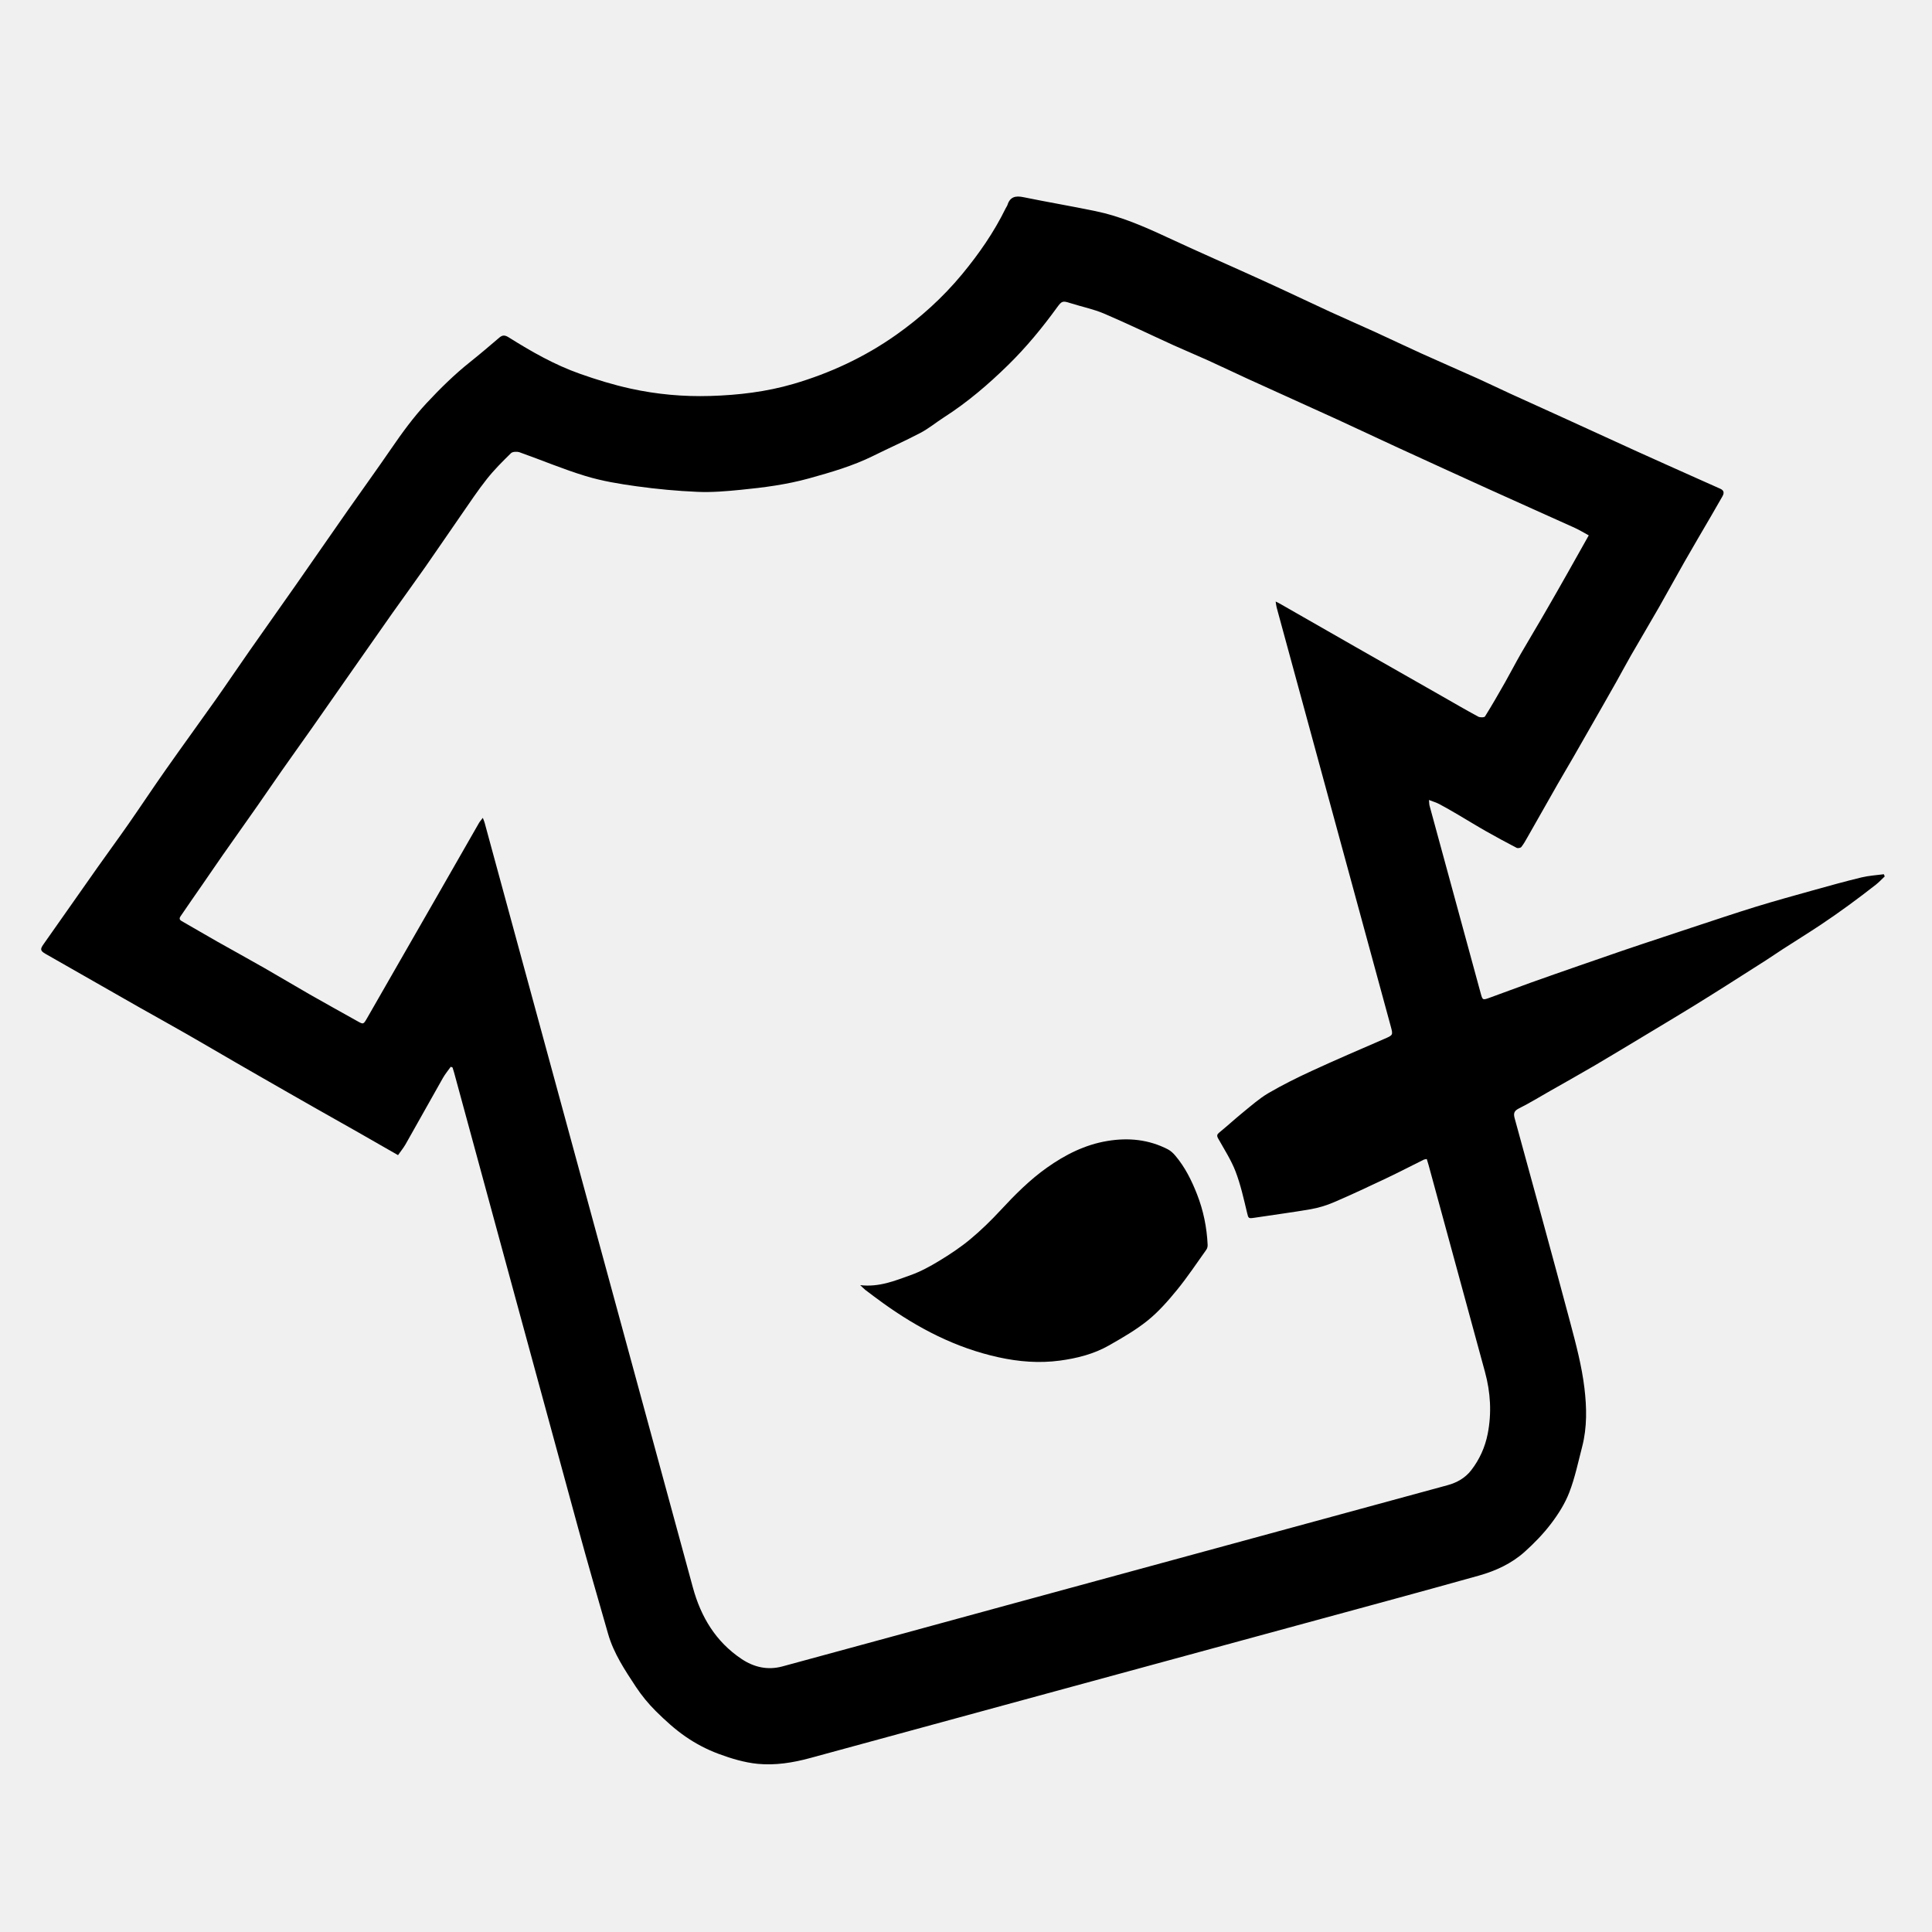
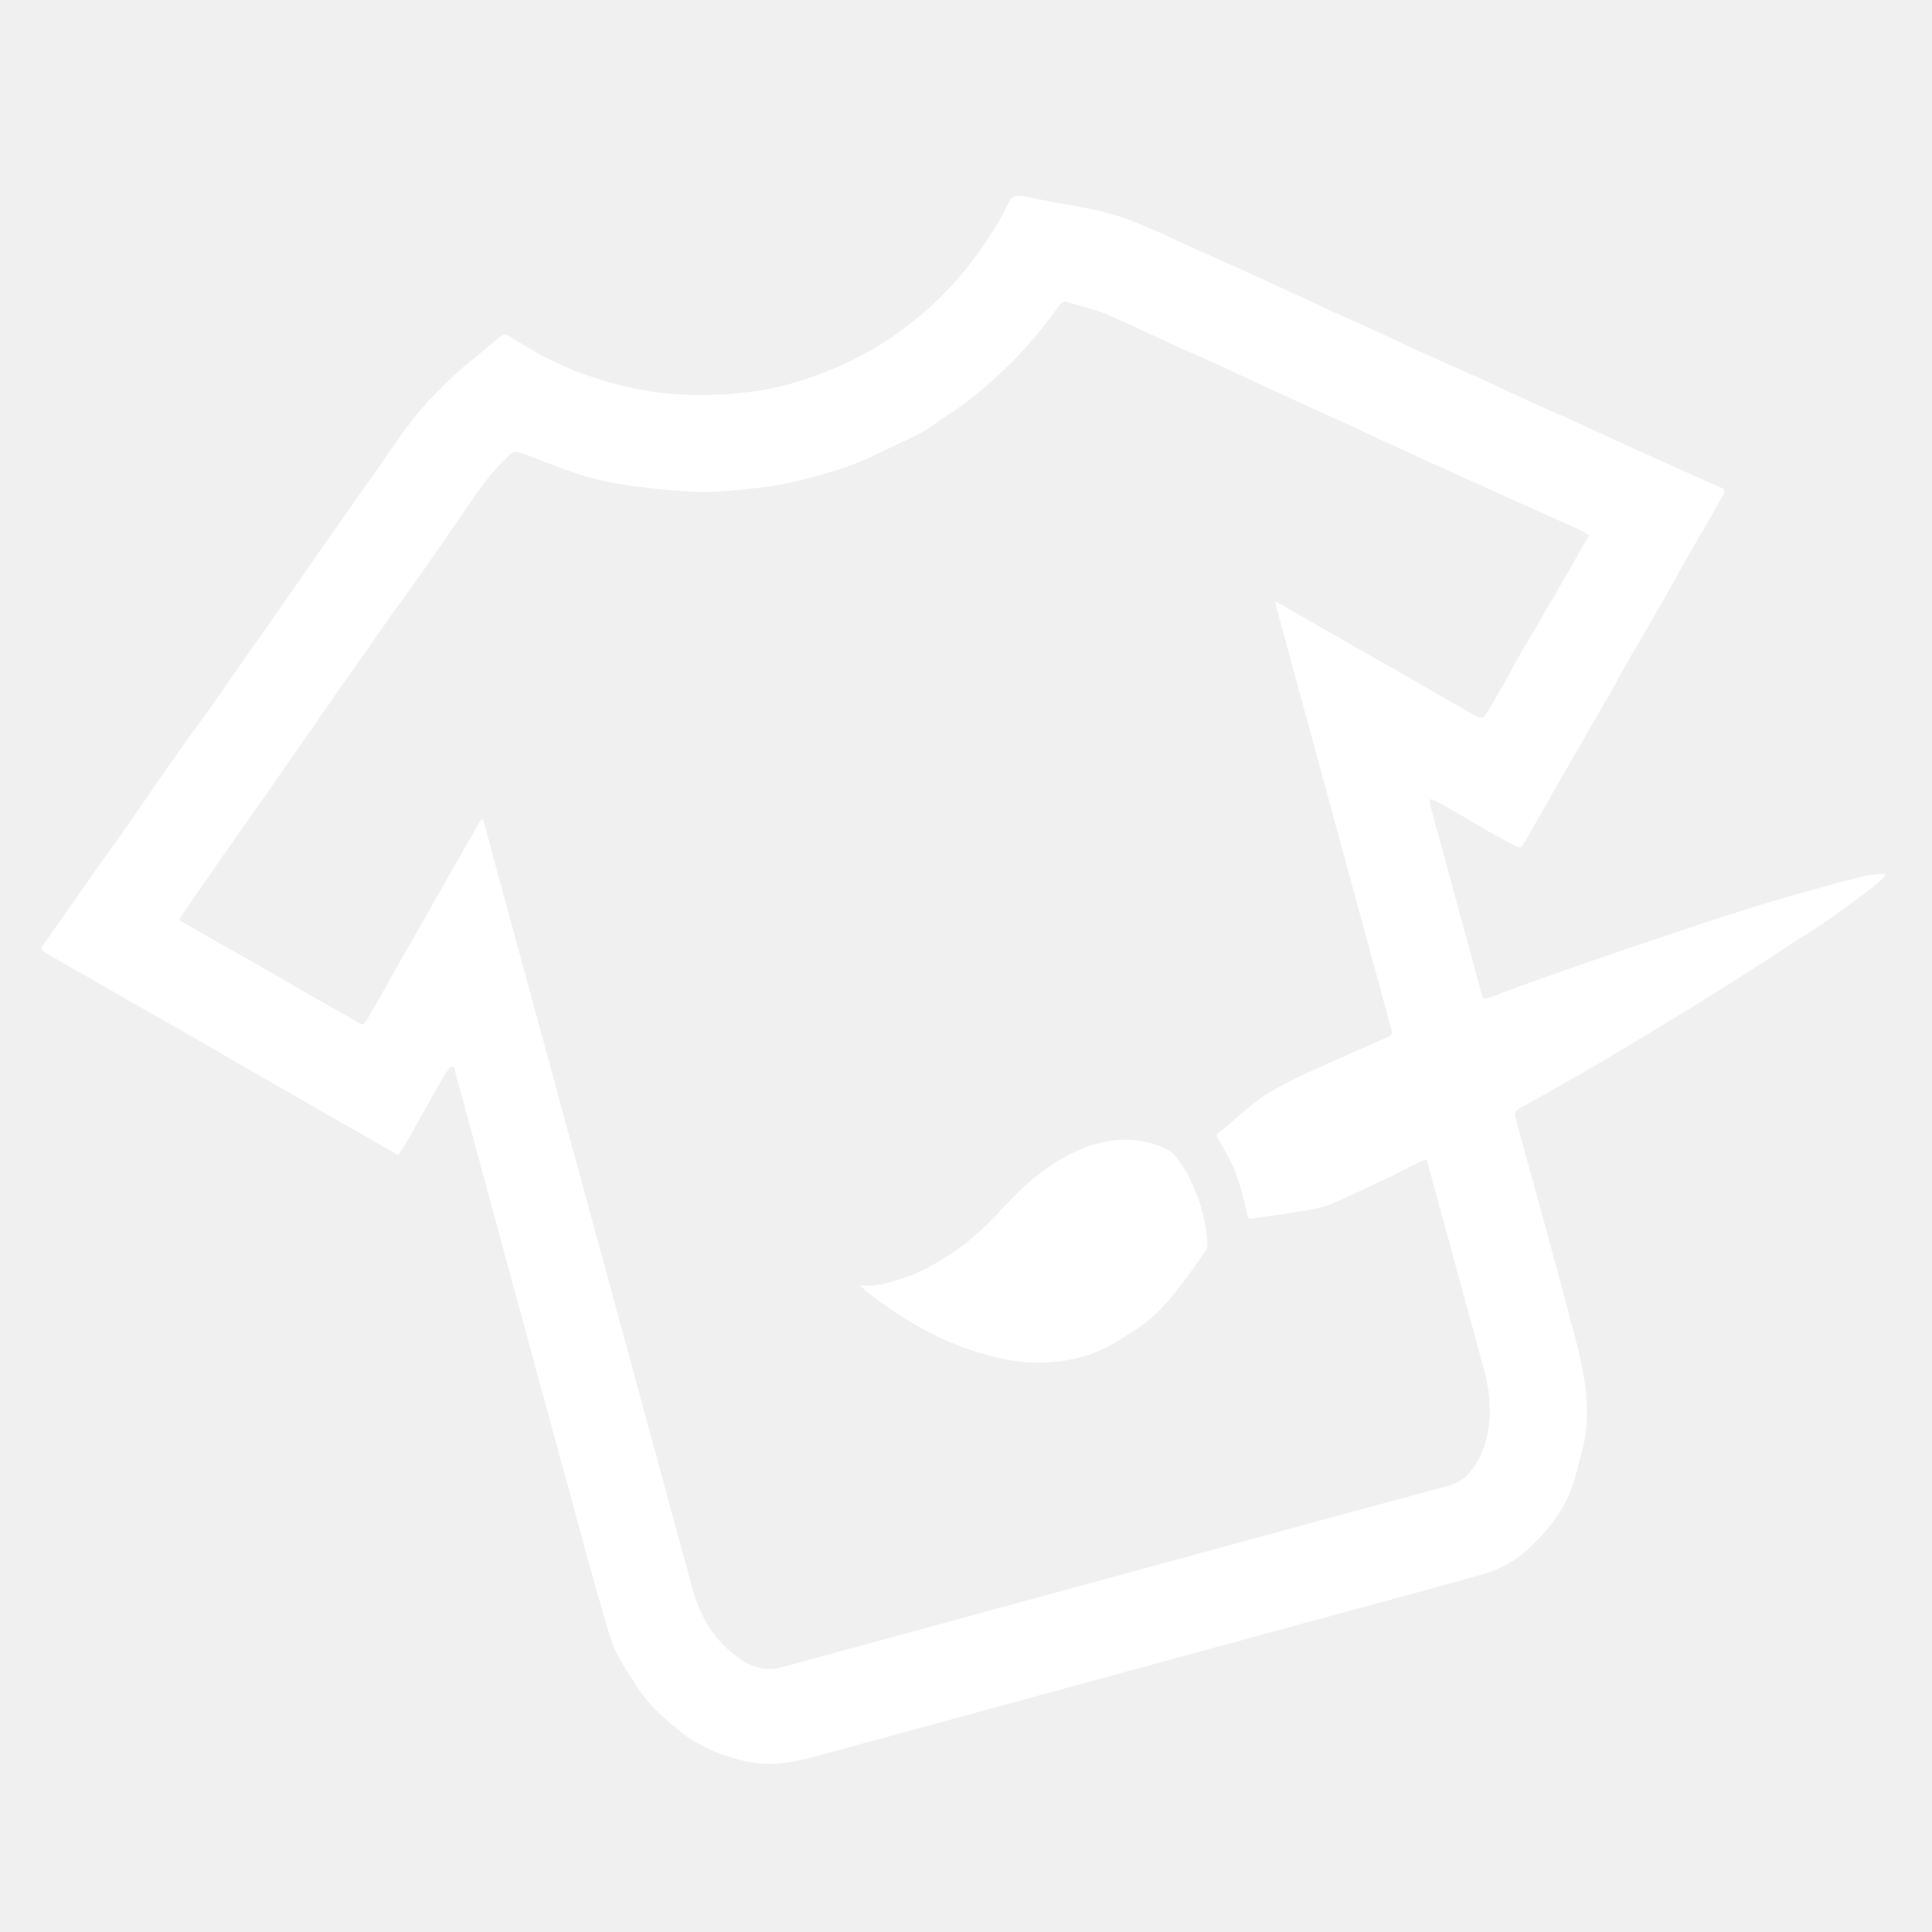
<svg xmlns="http://www.w3.org/2000/svg" version="1.1" id="Layer_1" x="0px" y="0px" viewBox="0 0 432 432" style="enable-background:new 0 0 432 432;" xml:space="preserve">
+   <style type="text/css">
+ 	.st0{fill:#FFFFFF;}
+ </style>
  <g>
-     <path d="M100.79,238.53c-0.59,0.83-1.25,1.62-1.75,2.5c-2.8,4.93-5.54,9.88-8.34,14.81c-0.47,0.82-1.08,1.56-1.7,2.45   c-2.98-1.71-5.91-3.39-8.84-5.06c-3.4-1.93-6.8-3.84-10.2-5.77c-1.91-1.08-3.81-2.17-5.71-3.26c-3.91-2.24-7.82-4.47-11.72-6.73   c-3.52-2.03-7.02-4.1-10.55-6.12c-3.63-2.08-7.29-4.1-10.93-6.16c-4.12-2.34-8.24-4.7-12.36-7.05c-2.84-1.62-5.68-3.23-8.52-4.86   c-1.18-0.68-1.22-1.05-0.43-2.16c4.05-5.74,8.07-11.5,12.12-17.24c2.3-3.26,4.67-6.47,6.95-9.75c2.76-3.96,5.42-7.99,8.2-11.94   c3.71-5.28,7.52-10.51,11.25-15.78c2.53-3.58,4.97-7.23,7.49-10.82c3.52-5.04,7.09-10.04,10.61-15.08   c3.84-5.49,7.64-11.01,11.48-16.49c3.2-4.57,6.48-9.09,9.64-13.7c2.44-3.56,4.96-7.02,7.91-10.19c3.05-3.27,6.22-6.39,9.72-9.18   c2.22-1.77,4.38-3.61,6.53-5.45c0.72-0.62,1.27-0.59,2.1-0.07c5.07,3.18,10.24,6.14,15.94,8.15c3.73,1.32,7.47,2.47,11.34,3.32   c5.88,1.29,11.8,1.82,17.81,1.64c6.3-0.19,12.53-0.93,18.56-2.69c8.21-2.4,15.92-5.99,22.94-10.94c5.5-3.88,10.48-8.38,14.78-13.57   c3.77-4.56,7.14-9.4,9.75-14.74c0.12-0.25,0.31-0.48,0.4-0.74c0.58-1.86,1.81-2.14,3.59-1.77c5.34,1.1,10.73,2,16.07,3.11   c5.58,1.15,10.77,3.39,15.92,5.79c7.19,3.35,14.46,6.51,21.68,9.8c4.97,2.26,9.9,4.62,14.86,6.91c3.33,1.53,6.71,2.99,10.04,4.51   c3.44,1.57,6.86,3.22,10.31,4.78c4.25,1.92,8.53,3.78,12.79,5.69c2.4,1.08,4.76,2.24,7.15,3.33c3.92,1.79,7.84,3.56,11.76,5.34   c5.55,2.53,11.1,5.09,16.65,7.61c4.36,1.98,8.74,3.92,13.1,5.88c1.82,0.82,3.64,1.64,5.47,2.44c0.91,0.4,0.89,1.01,0.47,1.74   c-0.83,1.46-1.67,2.91-2.51,4.36c-2.01,3.45-4.04,6.89-6.02,10.36c-1.9,3.33-3.72,6.69-5.62,10.02c-2.06,3.6-4.19,7.16-6.26,10.76   c-1.11,1.94-2.16,3.91-3.25,5.86c-1.05,1.88-2.12,3.75-3.19,5.62c-2.2,3.84-4.39,7.69-6.59,11.52c-1.13,1.97-2.31,3.92-3.43,5.89   c-2.24,3.92-4.45,7.84-6.68,11.76c-0.43,0.76-0.86,1.54-1.4,2.22c-0.17,0.22-0.78,0.32-1.04,0.19c-2.3-1.19-4.58-2.43-6.84-3.71   c-2.12-1.2-4.18-2.48-6.28-3.71c-1.38-0.81-2.76-1.61-4.17-2.36c-0.65-0.35-1.37-0.55-2.32-0.92c0.06,0.6,0.05,0.94,0.13,1.26   c3.8,13.97,7.61,27.94,11.42,41.9c0.43,1.58,0.45,1.62,1.95,1.08c3.07-1.1,6.12-2.27,9.19-3.37c3.6-1.29,7.21-2.54,10.82-3.8   c3.27-1.14,6.54-2.27,9.81-3.39c1.39-0.48,2.79-0.95,4.18-1.41c3.77-1.26,7.55-2.52,11.33-3.76c4.73-1.55,9.44-3.15,14.2-4.62   c4.26-1.31,8.55-2.49,12.84-3.69c3.61-1.01,7.21-2.01,10.85-2.89c1.63-0.39,3.32-0.49,4.99-0.71c0.07,0.16,0.14,0.32,0.2,0.49   c-0.66,0.62-1.28,1.29-1.99,1.85c-2.01,1.57-4.03,3.11-6.09,4.61c-2.05,1.49-4.13,2.96-6.24,4.36c-2.81,1.86-5.67,3.64-8.5,5.46   c-1.27,0.82-2.51,1.69-3.78,2.5c-2.94,1.88-5.88,3.76-8.83,5.62c-2.49,1.57-4.99,3.15-7.5,4.69c-3.22,1.97-6.45,3.92-9.69,5.86   c-4.06,2.44-8.11,4.9-12.19,7.3c-3.33,1.95-6.7,3.83-10.05,5.74c-2.31,1.32-4.59,2.71-6.96,3.9c-1.13,0.57-1.21,1.17-0.91,2.26   c4.17,15.2,8.35,30.39,12.41,45.61c1.28,4.82,2.58,9.7,3.17,14.63c0.52,4.32,0.62,8.78-0.5,13.11c-0.89,3.43-1.61,6.94-2.88,10.23   c-0.96,2.5-2.46,4.87-4.09,7.01c-1.72,2.27-3.75,4.35-5.87,6.26c-2.92,2.63-6.49,4.28-10.23,5.33   c-13.52,3.79-27.07,7.44-40.62,11.13c-36.31,9.89-72.63,19.76-108.93,29.67c-3.86,1.05-7.8,1.68-11.73,1.3   c-2.97-0.29-5.95-1.19-8.77-2.24c-2.56-0.95-5.05-2.25-7.3-3.8c-2.42-1.66-4.62-3.67-6.71-5.74c-1.66-1.65-3.18-3.5-4.47-5.45   c-2.45-3.73-4.96-7.47-6.21-11.84c-2.27-7.92-4.57-15.83-6.73-23.77c-9.26-33.91-18.48-67.84-27.71-101.76   c-0.1-0.37-0.23-0.74-0.34-1.11C101.06,238.63,100.92,238.58,100.79,238.53z M355.25,119.71c-1.04-0.56-2.05-1.19-3.13-1.68   c-6.39-2.89-12.8-5.74-19.19-8.64c-6.97-3.16-13.93-6.35-20.88-9.54c-4.38-2.01-8.74-4.09-13.13-6.1   c-6.64-3.03-13.3-6.02-19.94-9.05c-2.97-1.36-5.91-2.78-8.89-4.13c-2.54-1.15-5.11-2.21-7.65-3.36   c-5.19-2.36-10.33-4.85-15.57-7.09c-2.41-1.02-5.02-1.54-7.53-2.34c-1.72-0.55-1.91-0.51-2.98,0.96   c-3.31,4.56-6.88,8.9-10.91,12.85c-4.43,4.34-9.12,8.36-14.35,11.71c-1.78,1.14-3.43,2.52-5.3,3.5c-3.46,1.82-7.05,3.4-10.56,5.14   c-4.58,2.27-9.46,3.67-14.35,5.03c-4.99,1.38-10.1,2.05-15.23,2.55c-3.22,0.32-6.47,0.6-9.69,0.46c-4.54-0.19-9.08-0.62-13.58-1.24   c-3.86-0.53-7.75-1.17-11.46-2.3c-4.99-1.51-9.81-3.56-14.73-5.3c-0.57-0.2-1.57-0.17-1.94,0.19c-1.88,1.84-3.76,3.71-5.39,5.77   c-2.03,2.56-3.84,5.3-5.71,7.99c-2.69,3.87-5.33,7.78-8.03,11.64c-2.42,3.46-4.92,6.87-7.36,10.32c-3.08,4.37-6.14,8.75-9.2,13.13   c-2.95,4.22-5.89,8.45-8.85,12.66c-2.2,3.13-4.44,6.24-6.64,9.38c-1.83,2.61-3.62,5.25-5.45,7.87c-2.59,3.69-5.21,7.37-7.79,11.06   c-1.51,2.16-2.98,4.34-4.48,6.5c-1.61,2.33-3.24,4.65-4.83,7c-0.27,0.4-0.67,0.87,0.07,1.29c2.67,1.52,5.31,3.09,7.98,4.6   c3.54,2,7.11,3.95,10.64,5.97c3.36,1.92,6.67,3.92,10.03,5.84c3.53,2.02,7.1,3.98,10.64,5.97c1.34,0.75,1.36,0.78,2.16-0.61   c2.26-3.91,4.49-7.83,6.74-11.75c2.98-5.2,5.97-10.39,8.95-15.59c3.12-5.44,6.23-10.89,9.35-16.33c0.2-0.35,0.49-0.66,0.87-1.17   c0.2,0.53,0.33,0.81,0.41,1.11c0.52,1.89,1.03,3.78,1.54,5.67c15,55.11,30.01,110.21,45.02,165.32c1.79,6.56,5.1,12.11,10.87,15.97   c2.81,1.88,5.87,2.56,9.13,1.68c16.64-4.5,33.26-9.07,49.89-13.6c32.96-8.98,65.91-17.95,98.87-26.93   c2.09-0.57,3.95-1.62,5.28-3.35c1.86-2.4,3.09-5.14,3.68-8.11c0.92-4.67,0.64-9.3-0.61-13.88c-4.19-15.4-8.39-30.79-12.59-46.19   c-0.12-0.45-0.27-0.9-0.42-1.4c-0.29,0.06-0.49,0.06-0.66,0.14c-2.81,1.39-5.59,2.84-8.42,4.18c-3.88,1.84-7.78,3.67-11.72,5.36   c-1.63,0.7-3.38,1.23-5.13,1.54c-4.2,0.73-8.44,1.27-12.66,1.92c-1.34,0.2-1.29,0.1-1.6-1.16c-0.74-3.09-1.43-6.22-2.56-9.18   c-0.99-2.58-2.53-4.95-3.89-7.38c-0.35-0.63-0.28-0.93,0.27-1.37c1.78-1.45,3.47-3.01,5.25-4.46c1.85-1.5,3.66-3.12,5.7-4.32   c3.15-1.84,6.44-3.47,9.76-5c5.31-2.45,10.69-4.75,16.05-7.08c2.08-0.9,2.1-0.86,1.55-2.88c-8.5-31.22-17.01-62.43-25.51-93.65   c-0.1-0.35-0.12-0.72-0.22-1.32c0.49,0.25,0.73,0.36,0.96,0.49c5.65,3.23,11.29,6.46,16.94,9.69c6.35,3.62,12.7,7.23,19.05,10.85   c2.77,1.58,5.53,3.19,8.34,4.71c0.4,0.22,1.36,0.21,1.52-0.04c1.56-2.5,3.03-5.06,4.49-7.63c1.2-2.12,2.31-4.28,3.52-6.39   c1.95-3.39,3.99-6.72,5.92-10.11C349.08,130.72,352.09,125.33,355.25,119.71z" />
-     <path d="M192.34,287.36c4.23,0.5,7.76-0.98,11.28-2.24c2.23-0.79,4.36-1.96,6.39-3.19c2.4-1.46,4.78-3.03,6.94-4.83   c2.41-2,4.67-4.21,6.8-6.51c3.2-3.45,6.51-6.78,10.35-9.5c4.09-2.9,8.53-5.15,13.54-5.97c4.68-0.78,9.24-0.33,13.51,1.88   c0.64,0.33,1.21,0.88,1.68,1.44c2.15,2.55,3.62,5.51,4.83,8.6c1.42,3.63,2.19,7.4,2.37,11.29c0.02,0.37-0.08,0.82-0.3,1.12   c-2.15,3.01-4.2,6.1-6.54,8.97c-2,2.45-4.13,4.88-6.57,6.85c-2.66,2.15-5.69,3.88-8.67,5.58c-3.39,1.93-7.17,2.88-11,3.39   c-4.57,0.61-9.14,0.25-13.68-0.75c-9.54-2.09-17.98-6.48-25.84-12.13c-1.33-0.95-2.63-1.94-3.94-2.93   C193.17,288.17,192.88,287.86,192.34,287.36z" />
+     <path class="st0" d="M100.8,238.5c-0.6,0.8-1.3,1.6-1.8,2.5c-2.8,4.9-5.5,9.9-8.3,14.8c-0.5,0.8-1.1,1.6-1.7,2.5   c-3-1.7-5.9-3.4-8.8-5.1c-3.4-1.9-6.8-3.8-10.2-5.8c-1.9-1.1-3.8-2.2-5.7-3.3c-3.9-2.2-7.8-4.5-11.7-6.7c-3.5-2-7-4.1-10.5-6.1   c-3.6-2.1-7.3-4.1-10.9-6.2c-4.1-2.3-8.2-4.7-12.4-7.1c-2.8-1.6-5.7-3.2-8.5-4.9c-1.2-0.7-1.2-1.1-0.4-2.2   c4.1-5.7,8.1-11.5,12.1-17.2c2.3-3.3,4.7-6.5,7-9.8c2.8-4,5.4-8,8.2-11.9c3.7-5.3,7.5-10.5,11.3-15.8c2.5-3.6,5-7.2,7.5-10.8   c3.5-5,7.1-10,10.6-15.1c3.8-5.5,7.6-11,11.5-16.5c3.2-4.6,6.5-9.1,9.6-13.7c2.4-3.6,5-7,7.9-10.2c3.1-3.3,6.2-6.4,9.7-9.2   c2.2-1.8,4.4-3.6,6.5-5.4c0.7-0.6,1.3-0.6,2.1-0.1c5.1,3.2,10.2,6.1,15.9,8.2c3.7,1.3,7.5,2.5,11.3,3.3c5.9,1.3,11.8,1.8,17.8,1.6   c6.3-0.2,12.5-0.9,18.6-2.7c8.2-2.4,15.9-6,22.9-10.9c5.5-3.9,10.5-8.4,14.8-13.6c3.8-4.6,7.1-9.4,9.8-14.7   c0.1-0.3,0.3-0.5,0.4-0.7c0.6-1.9,1.8-2.1,3.6-1.8c5.3,1.1,10.7,2,16.1,3.1c5.6,1.2,10.8,3.4,15.9,5.8c7.2,3.3,14.5,6.5,21.7,9.8   c5,2.3,9.9,4.6,14.9,6.9c3.3,1.5,6.7,3,10,4.5c3.4,1.6,6.9,3.2,10.3,4.8c4.3,1.9,8.5,3.8,12.8,5.7c2.4,1.1,4.8,2.2,7.1,3.3   c3.9,1.8,7.8,3.6,11.8,5.3c5.5,2.5,11.1,5.1,16.6,7.6c4.4,2,8.7,3.9,13.1,5.9c1.8,0.8,3.6,1.6,5.5,2.4c0.9,0.4,0.9,1,0.5,1.7   c-0.8,1.5-1.7,2.9-2.5,4.4c-2,3.4-4,6.9-6,10.4c-1.9,3.3-3.7,6.7-5.6,10c-2.1,3.6-4.2,7.2-6.3,10.8c-1.1,1.9-2.2,3.9-3.3,5.9   c-1,1.9-2.1,3.8-3.2,5.6c-2.2,3.8-4.4,7.7-6.6,11.5c-1.1,2-2.3,3.9-3.4,5.9c-2.2,3.9-4.5,7.8-6.7,11.8c-0.4,0.8-0.9,1.5-1.4,2.2   c-0.2,0.2-0.8,0.3-1,0.2c-2.3-1.2-4.6-2.4-6.8-3.7c-2.1-1.2-4.2-2.5-6.3-3.7c-1.4-0.8-2.8-1.6-4.2-2.4c-0.6-0.4-1.4-0.6-2.3-0.9   c0.1,0.6,0,0.9,0.1,1.3c3.8,14,7.6,27.9,11.4,41.9c0.4,1.6,0.5,1.6,2,1.1c3.1-1.1,6.1-2.3,9.2-3.4c3.6-1.3,7.2-2.5,10.8-3.8   c3.3-1.1,6.5-2.3,9.8-3.4c1.4-0.5,2.8-0.9,4.2-1.4c3.8-1.3,7.5-2.5,11.3-3.8c4.7-1.6,9.4-3.1,14.2-4.6c4.3-1.3,8.5-2.5,12.8-3.7   c3.6-1,7.2-2,10.9-2.9c1.6-0.4,3.3-0.5,5-0.7c0.1,0.2,0.1,0.3,0.2,0.5c-0.7,0.6-1.3,1.3-2,1.9c-2,1.6-4,3.1-6.1,4.6   c-2,1.5-4.1,3-6.2,4.4c-2.8,1.9-5.7,3.6-8.5,5.5c-1.3,0.8-2.5,1.7-3.8,2.5c-2.9,1.9-5.9,3.8-8.8,5.6c-2.5,1.6-5,3.1-7.5,4.7   c-3.2,2-6.5,3.9-9.7,5.9c-4.1,2.4-8.1,4.9-12.2,7.3c-3.3,1.9-6.7,3.8-10,5.7c-2.3,1.3-4.6,2.7-7,3.9c-1.1,0.6-1.2,1.2-0.9,2.3   c4.2,15.2,8.4,30.4,12.4,45.6c1.3,4.8,2.6,9.7,3.2,14.6c0.5,4.3,0.6,8.8-0.5,13.1c-0.9,3.4-1.6,6.9-2.9,10.2c-1,2.5-2.5,4.9-4.1,7   c-1.7,2.3-3.8,4.4-5.9,6.3c-2.9,2.6-6.5,4.3-10.2,5.3c-13.5,3.8-27.1,7.4-40.6,11.1c-36.3,9.9-72.6,19.8-108.9,29.7   c-3.9,1-7.8,1.7-11.7,1.3c-3-0.3-5.9-1.2-8.8-2.2c-2.6-1-5.1-2.3-7.3-3.8c-2.4-1.7-4.6-3.7-6.7-5.7c-1.7-1.6-3.2-3.5-4.5-5.5   c-2.4-3.7-5-7.5-6.2-11.8c-2.3-7.9-4.6-15.8-6.7-23.8c-9.3-33.9-18.5-67.8-27.7-101.8c-0.1-0.4-0.2-0.7-0.3-1.1   C101.1,238.6,100.9,238.6,100.8,238.5z M355.3,119.7c-1-0.6-2-1.2-3.1-1.7c-6.4-2.9-12.8-5.7-19.2-8.6c-7-3.2-13.9-6.3-20.9-9.5   c-4.4-2-8.7-4.1-13.1-6.1c-6.6-3-13.3-6-19.9-9.1c-3-1.4-5.9-2.8-8.9-4.1c-2.5-1.2-5.1-2.2-7.6-3.4c-5.2-2.4-10.3-4.8-15.6-7.1   c-2.4-1-5-1.5-7.5-2.3c-1.7-0.6-1.9-0.5-3,1c-3.3,4.6-6.9,8.9-10.9,12.8c-4.4,4.3-9.1,8.4-14.4,11.7c-1.8,1.1-3.4,2.5-5.3,3.5   c-3.5,1.8-7.1,3.4-10.6,5.1c-4.6,2.3-9.5,3.7-14.4,5c-5,1.4-10.1,2.1-15.2,2.6c-3.2,0.3-6.5,0.6-9.7,0.5c-4.5-0.2-9.1-0.6-13.6-1.2   c-3.9-0.5-7.8-1.2-11.5-2.3c-5-1.5-9.8-3.6-14.7-5.3c-0.6-0.2-1.6-0.2-1.9,0.2c-1.9,1.8-3.8,3.7-5.4,5.8c-2,2.6-3.8,5.3-5.7,8   c-2.7,3.9-5.3,7.8-8,11.6c-2.4,3.5-4.9,6.9-7.4,10.3c-3.1,4.4-6.1,8.8-9.2,13.1c-2.9,4.2-5.9,8.4-8.8,12.7   c-2.2,3.1-4.4,6.2-6.6,9.4c-1.8,2.6-3.6,5.3-5.5,7.9c-2.6,3.7-5.2,7.4-7.8,11.1c-1.5,2.2-3,4.3-4.5,6.5c-1.6,2.3-3.2,4.6-4.8,7   c-0.3,0.4-0.7,0.9,0.1,1.3c2.7,1.5,5.3,3.1,8,4.6c3.5,2,7.1,3.9,10.6,6c3.4,1.9,6.7,3.9,10,5.8c3.5,2,7.1,4,10.6,6   c1.3,0.8,1.4,0.8,2.2-0.6c2.3-3.9,4.5-7.8,6.7-11.8c3-5.2,6-10.4,8.9-15.6c3.1-5.4,6.2-10.9,9.3-16.3c0.2-0.4,0.5-0.7,0.9-1.2   c0.2,0.5,0.3,0.8,0.4,1.1c0.5,1.9,1,3.8,1.5,5.7c15,55.1,30,110.2,45,165.3c1.8,6.6,5.1,12.1,10.9,16c2.8,1.9,5.9,2.6,9.1,1.7   c16.6-4.5,33.3-9.1,49.9-13.6c33-9,65.9-18,98.9-26.9c2.1-0.6,4-1.6,5.3-3.4c1.9-2.4,3.1-5.1,3.7-8.1c0.9-4.7,0.6-9.3-0.6-13.9   c-4.2-15.4-8.4-30.8-12.6-46.2c-0.1-0.5-0.3-0.9-0.4-1.4c-0.3,0.1-0.5,0.1-0.7,0.1c-2.8,1.4-5.6,2.8-8.4,4.2   c-3.9,1.8-7.8,3.7-11.7,5.4c-1.6,0.7-3.4,1.2-5.1,1.5c-4.2,0.7-8.4,1.3-12.7,1.9c-1.3,0.2-1.3,0.1-1.6-1.2   c-0.7-3.1-1.4-6.2-2.6-9.2c-1-2.6-2.5-5-3.9-7.4c-0.4-0.6-0.3-0.9,0.3-1.4c1.8-1.4,3.5-3,5.3-4.5c1.9-1.5,3.7-3.1,5.7-4.3   c3.1-1.8,6.4-3.5,9.8-5c5.3-2.4,10.7-4.8,16-7.1c2.1-0.9,2.1-0.9,1.5-2.9c-8.5-31.2-17-62.4-25.5-93.6c-0.1-0.4-0.1-0.7-0.2-1.3   c0.5,0.3,0.7,0.4,1,0.5c5.6,3.2,11.3,6.5,16.9,9.7c6.4,3.6,12.7,7.2,19,10.9c2.8,1.6,5.5,3.2,8.3,4.7c0.4,0.2,1.4,0.2,1.5,0   c1.6-2.5,3-5.1,4.5-7.6c1.2-2.1,2.3-4.3,3.5-6.4c2-3.4,4-6.7,5.9-10.1C349.1,130.7,352.1,125.3,355.3,119.7z" />
+     <path class="st0" d="M192.3,287.4c4.2,0.5,7.8-1,11.3-2.2c2.2-0.8,4.4-2,6.4-3.2c2.4-1.5,4.8-3,6.9-4.8c2.4-2,4.7-4.2,6.8-6.5   c3.2-3.5,6.5-6.8,10.4-9.5c4.1-2.9,8.5-5.1,13.5-6c4.7-0.8,9.2-0.3,13.5,1.9c0.6,0.3,1.2,0.9,1.7,1.4c2.1,2.5,3.6,5.5,4.8,8.6   c1.4,3.6,2.2,7.4,2.4,11.3c0,0.4-0.1,0.8-0.3,1.1c-2.1,3-4.2,6.1-6.5,9c-2,2.5-4.1,4.9-6.6,6.9c-2.7,2.1-5.7,3.9-8.7,5.6   c-3.4,1.9-7.2,2.9-11,3.4c-4.6,0.6-9.1,0.3-13.7-0.8c-9.5-2.1-18-6.5-25.8-12.1c-1.3-1-2.6-1.9-3.9-2.9   C193.2,288.2,192.9,287.9,192.3,287.4z" />
  </g>
</svg>
